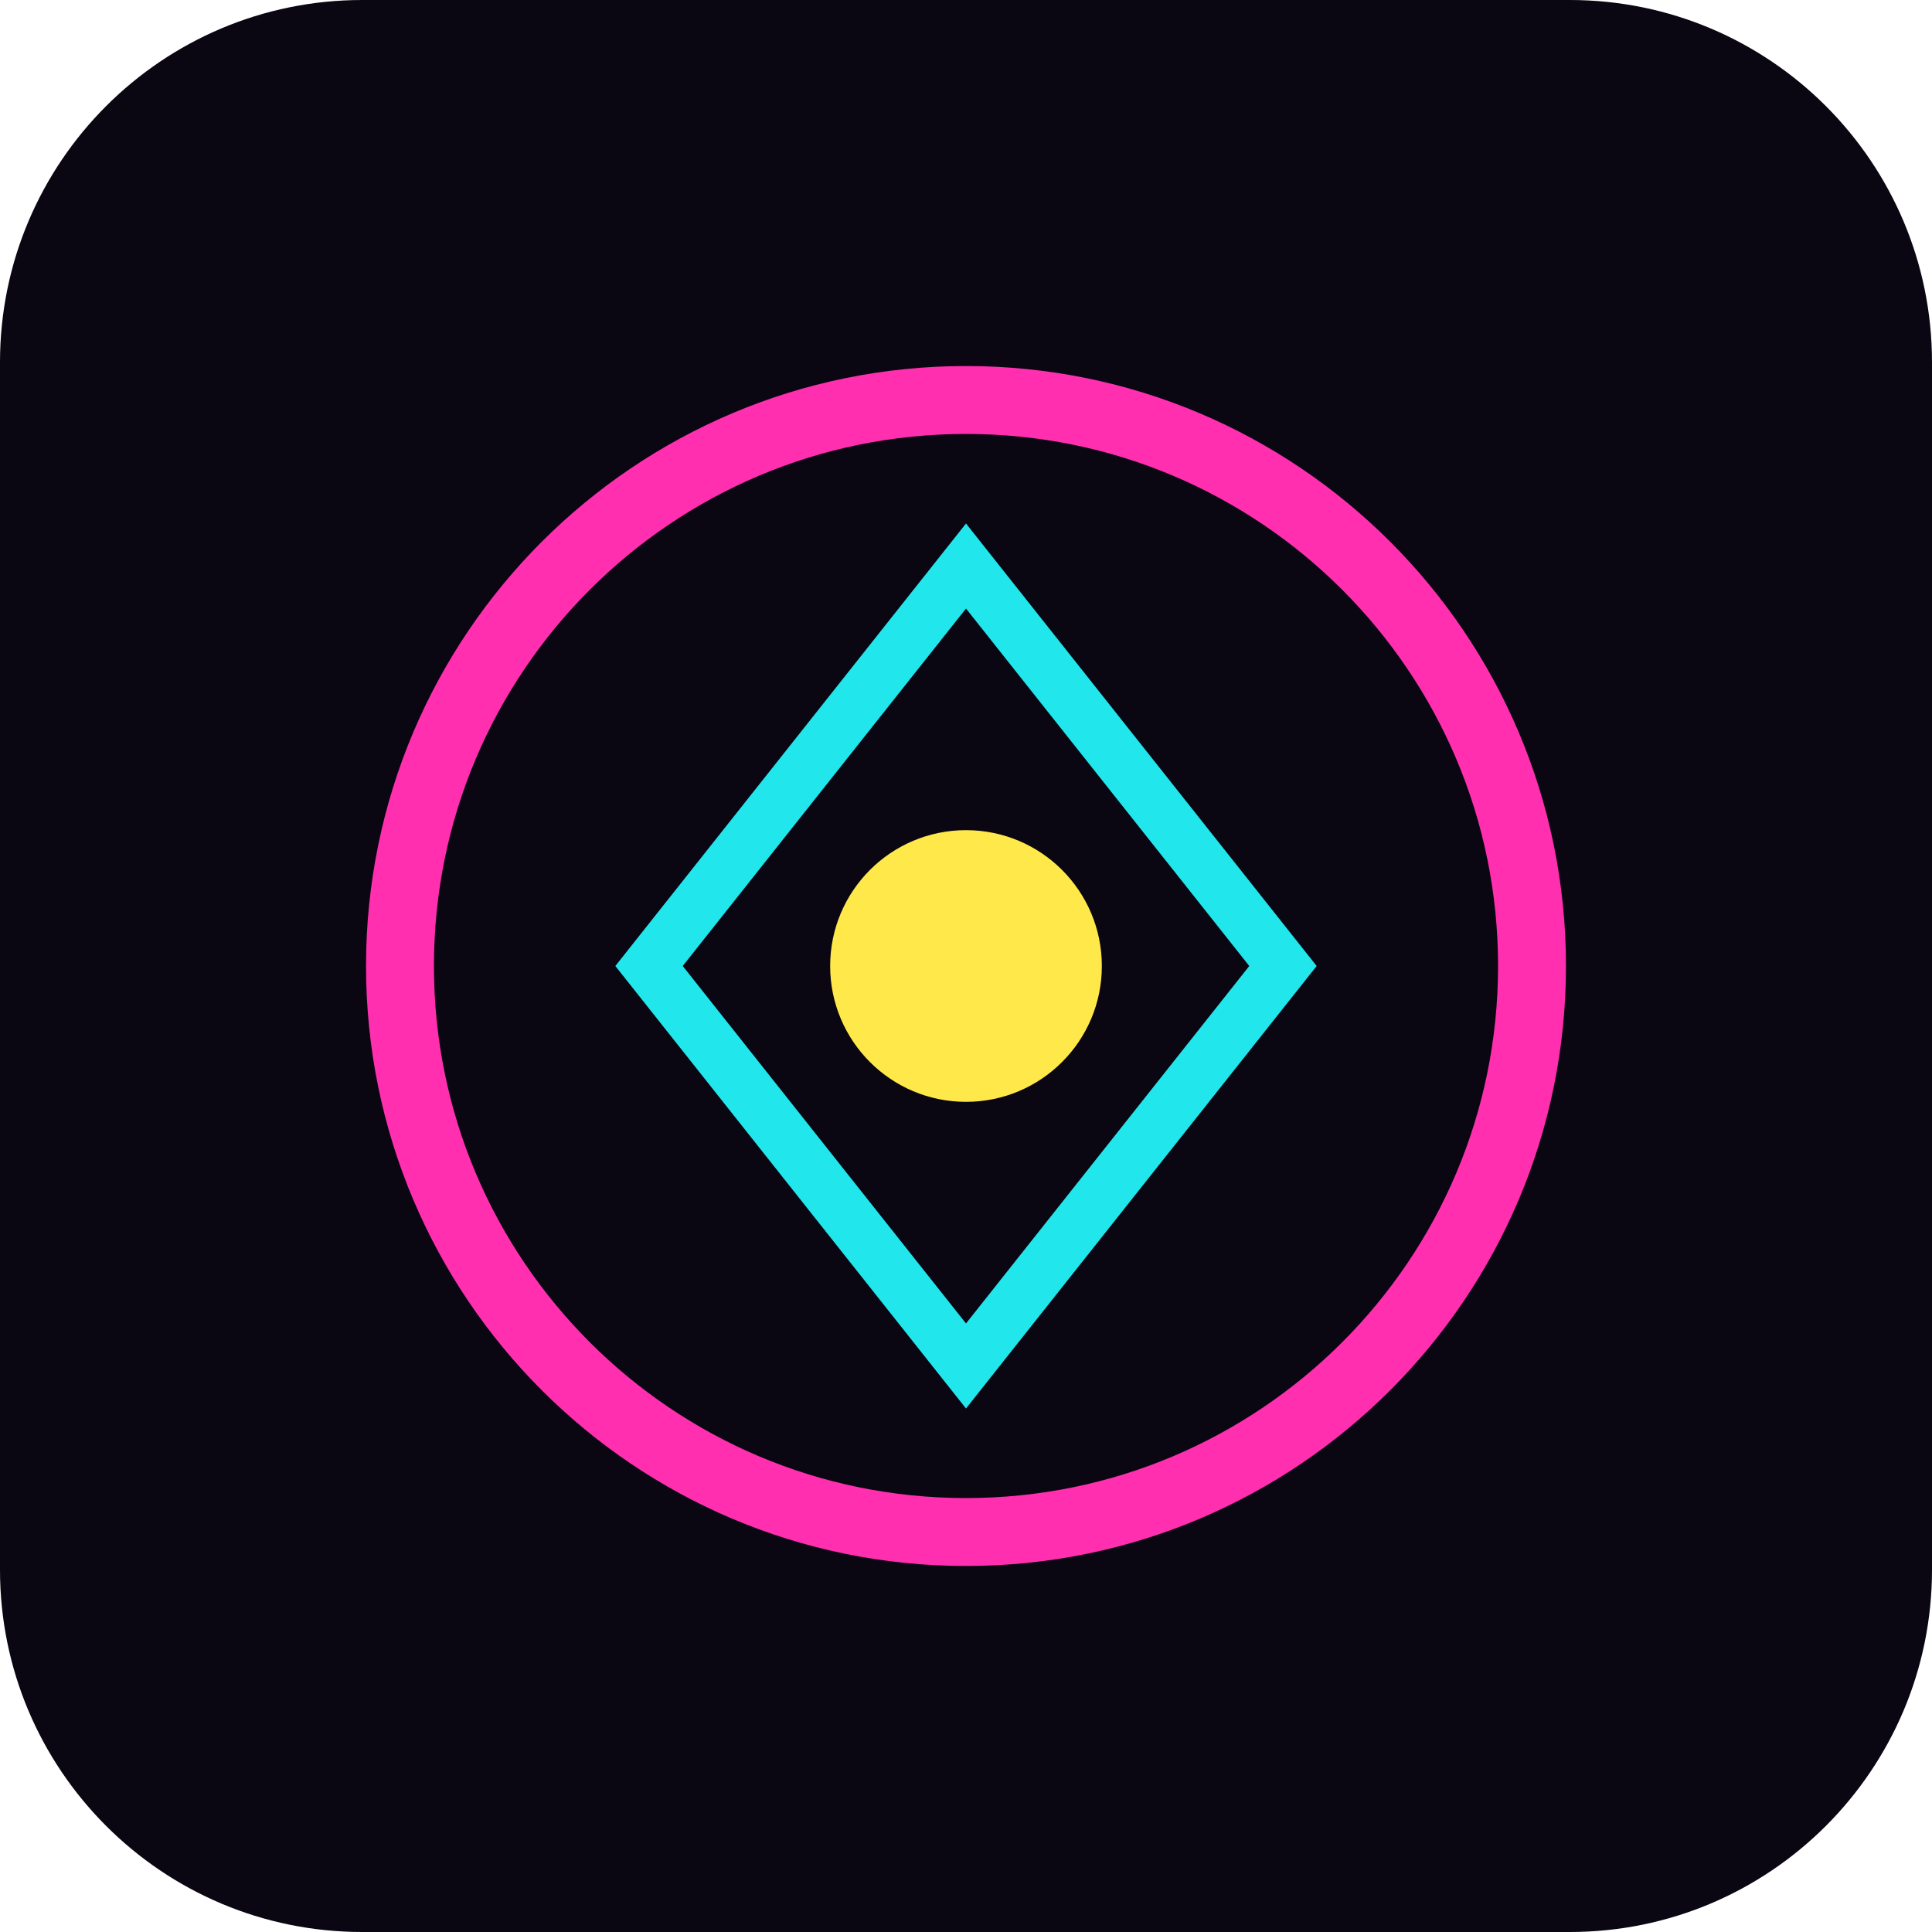
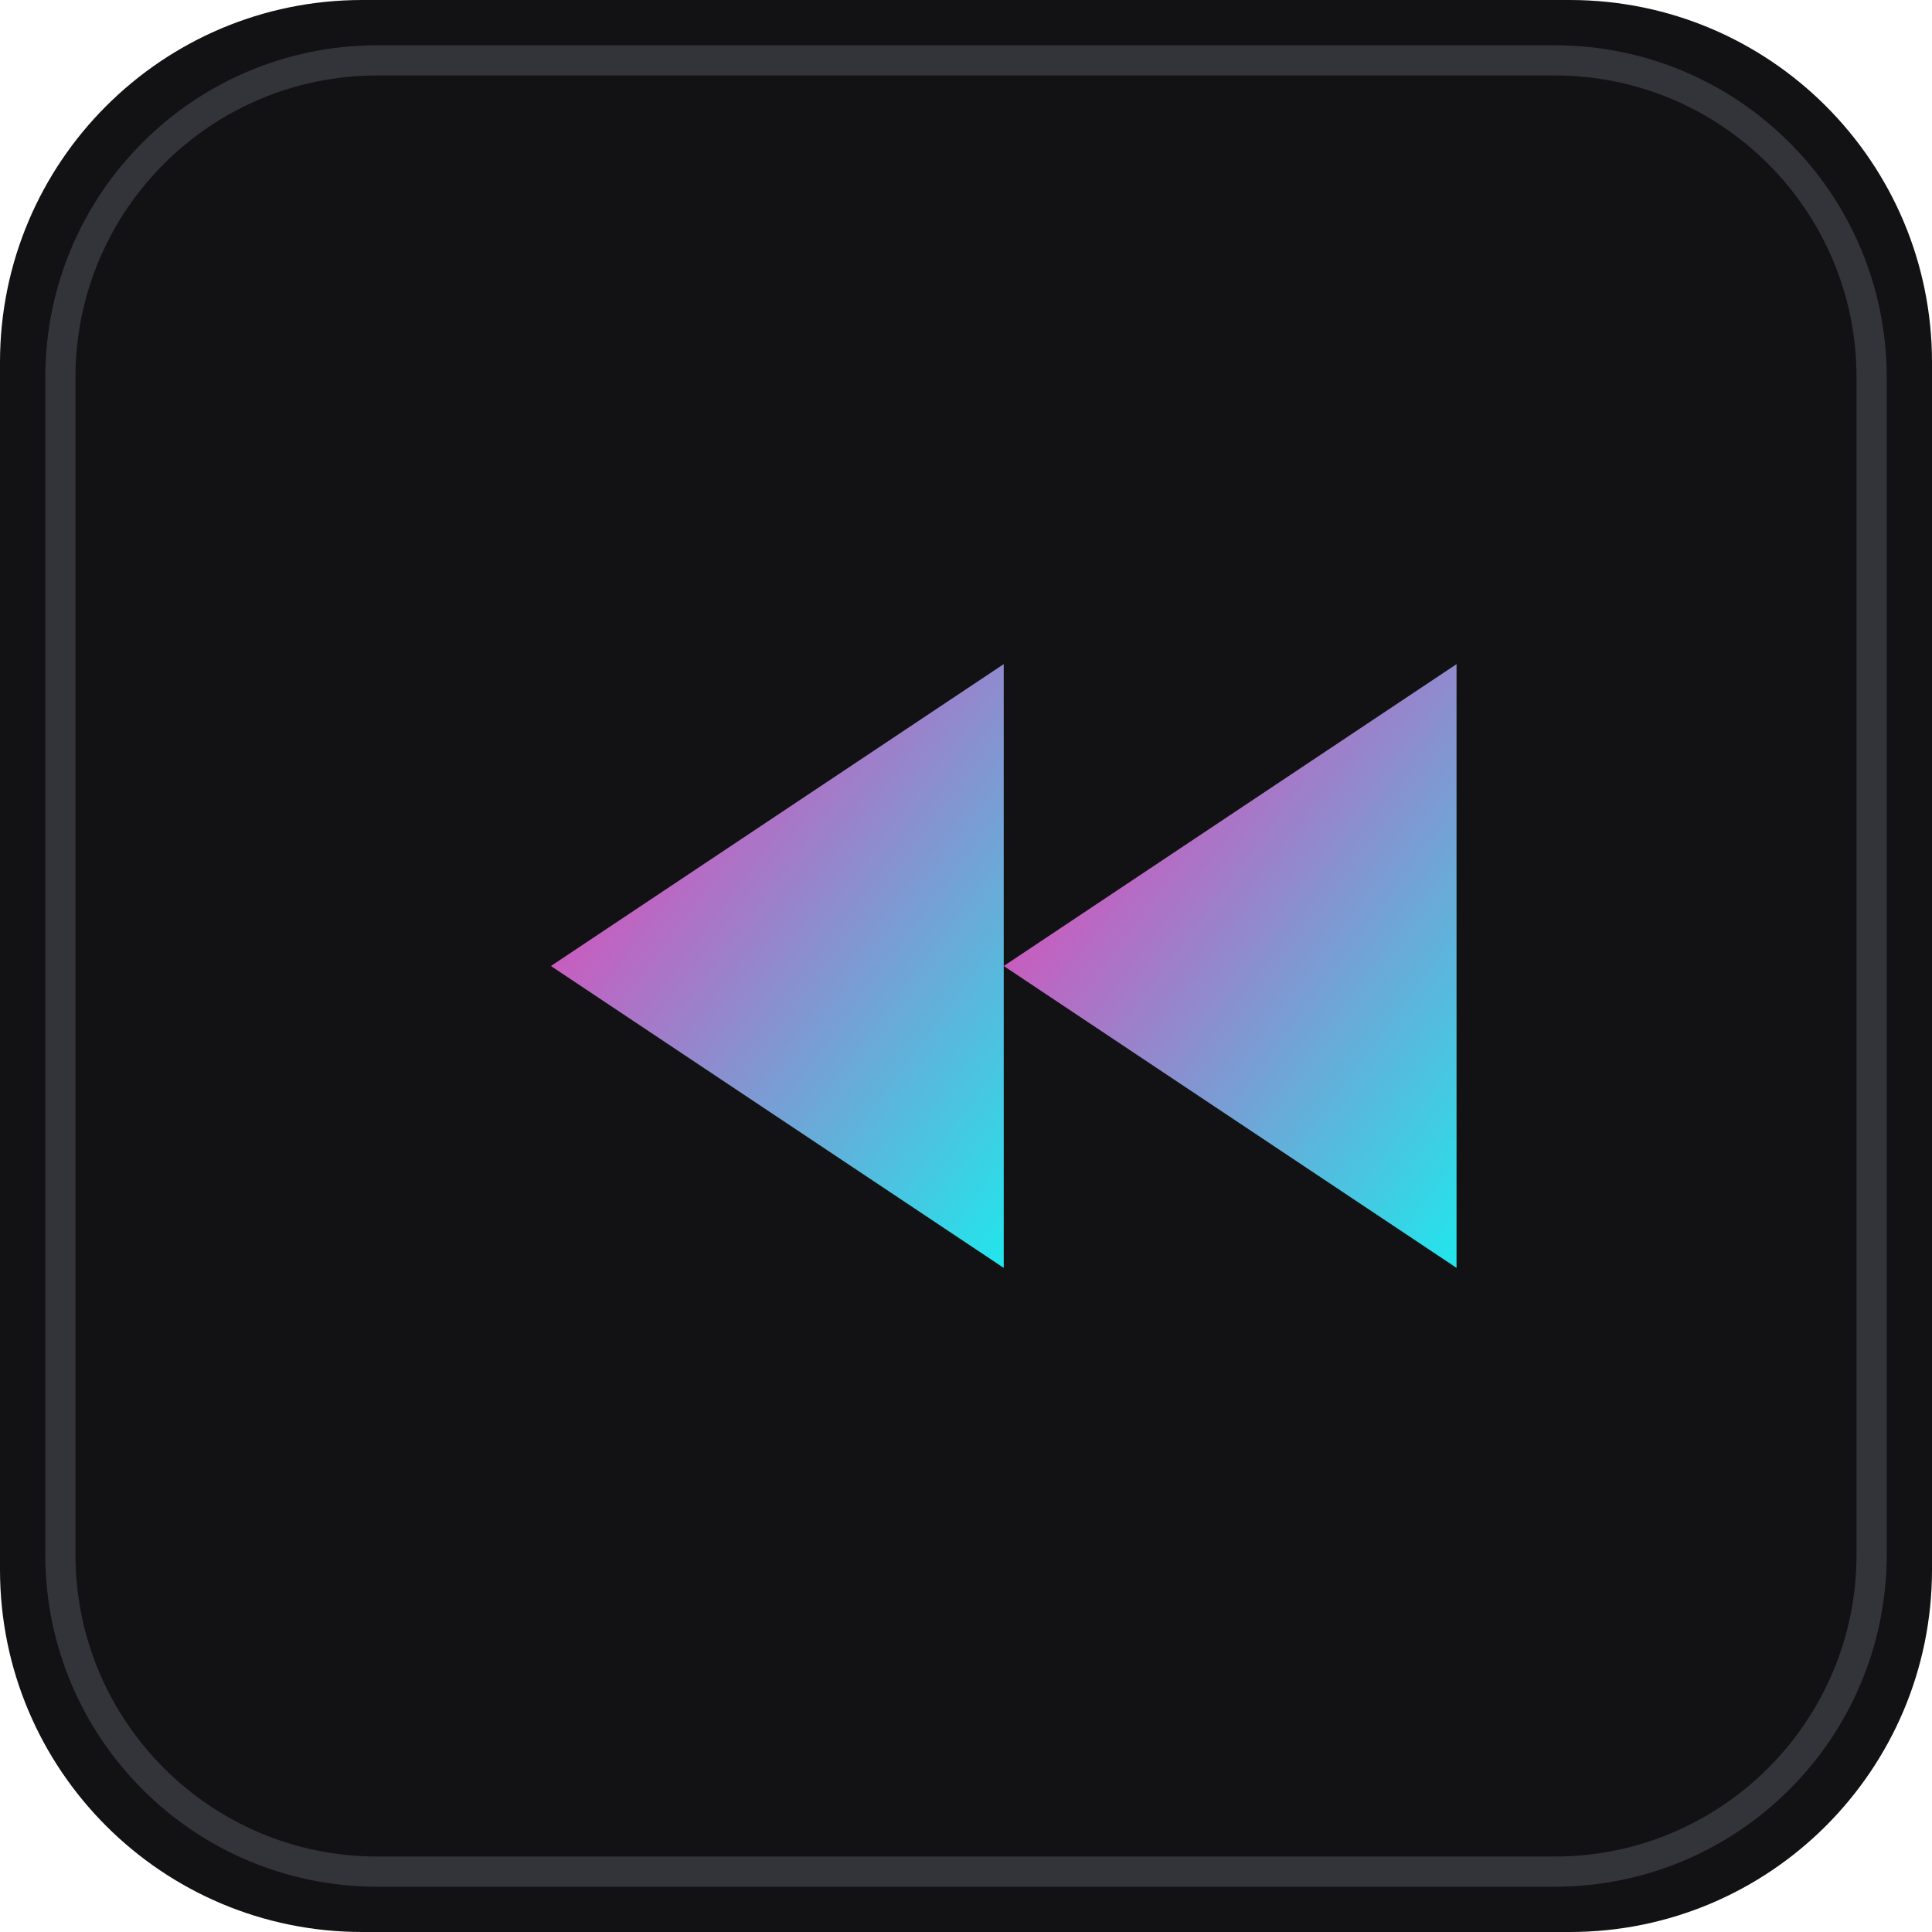
<svg xmlns="http://www.w3.org/2000/svg" viewBox="0 0 512 512">
-   <rect width="512" height="512" rx="96" fill="#0a0612" />
-   <circle cx="256" cy="256" r="150" fill="none" stroke="#ff2fb0" stroke-width="18" />
-   <path d="M256 150 L340 256 L256 362 L172 256 Z" fill="none" stroke="#21e6ec" stroke-width="14" />
-   <circle cx="256" cy="256" r="36" fill="#ffe94a" />
+   <defs>
+     <linearGradient id="rw-grad" x1="0%" y1="0%" x2="100%" y2="100%">
+       <stop offset="0%" stop-color="#ff2fb0" />
+       <stop offset="100%" stop-color="#21e6ec" />
+     </linearGradient>
+   </defs>
+   <rect width="512" height="512" rx="96" fill="#121214" />
+   <rect x="16" y="16" width="480" height="480" rx="84" fill="none" stroke="#33333a" stroke-width="8" />
+   <path d="M266 176 L266 336 L146 256 Z" fill="url(#rw-grad)" />
+   <path d="M386 176 L386 336 L266 256 Z" fill="url(#rw-grad)" />
</svg>
